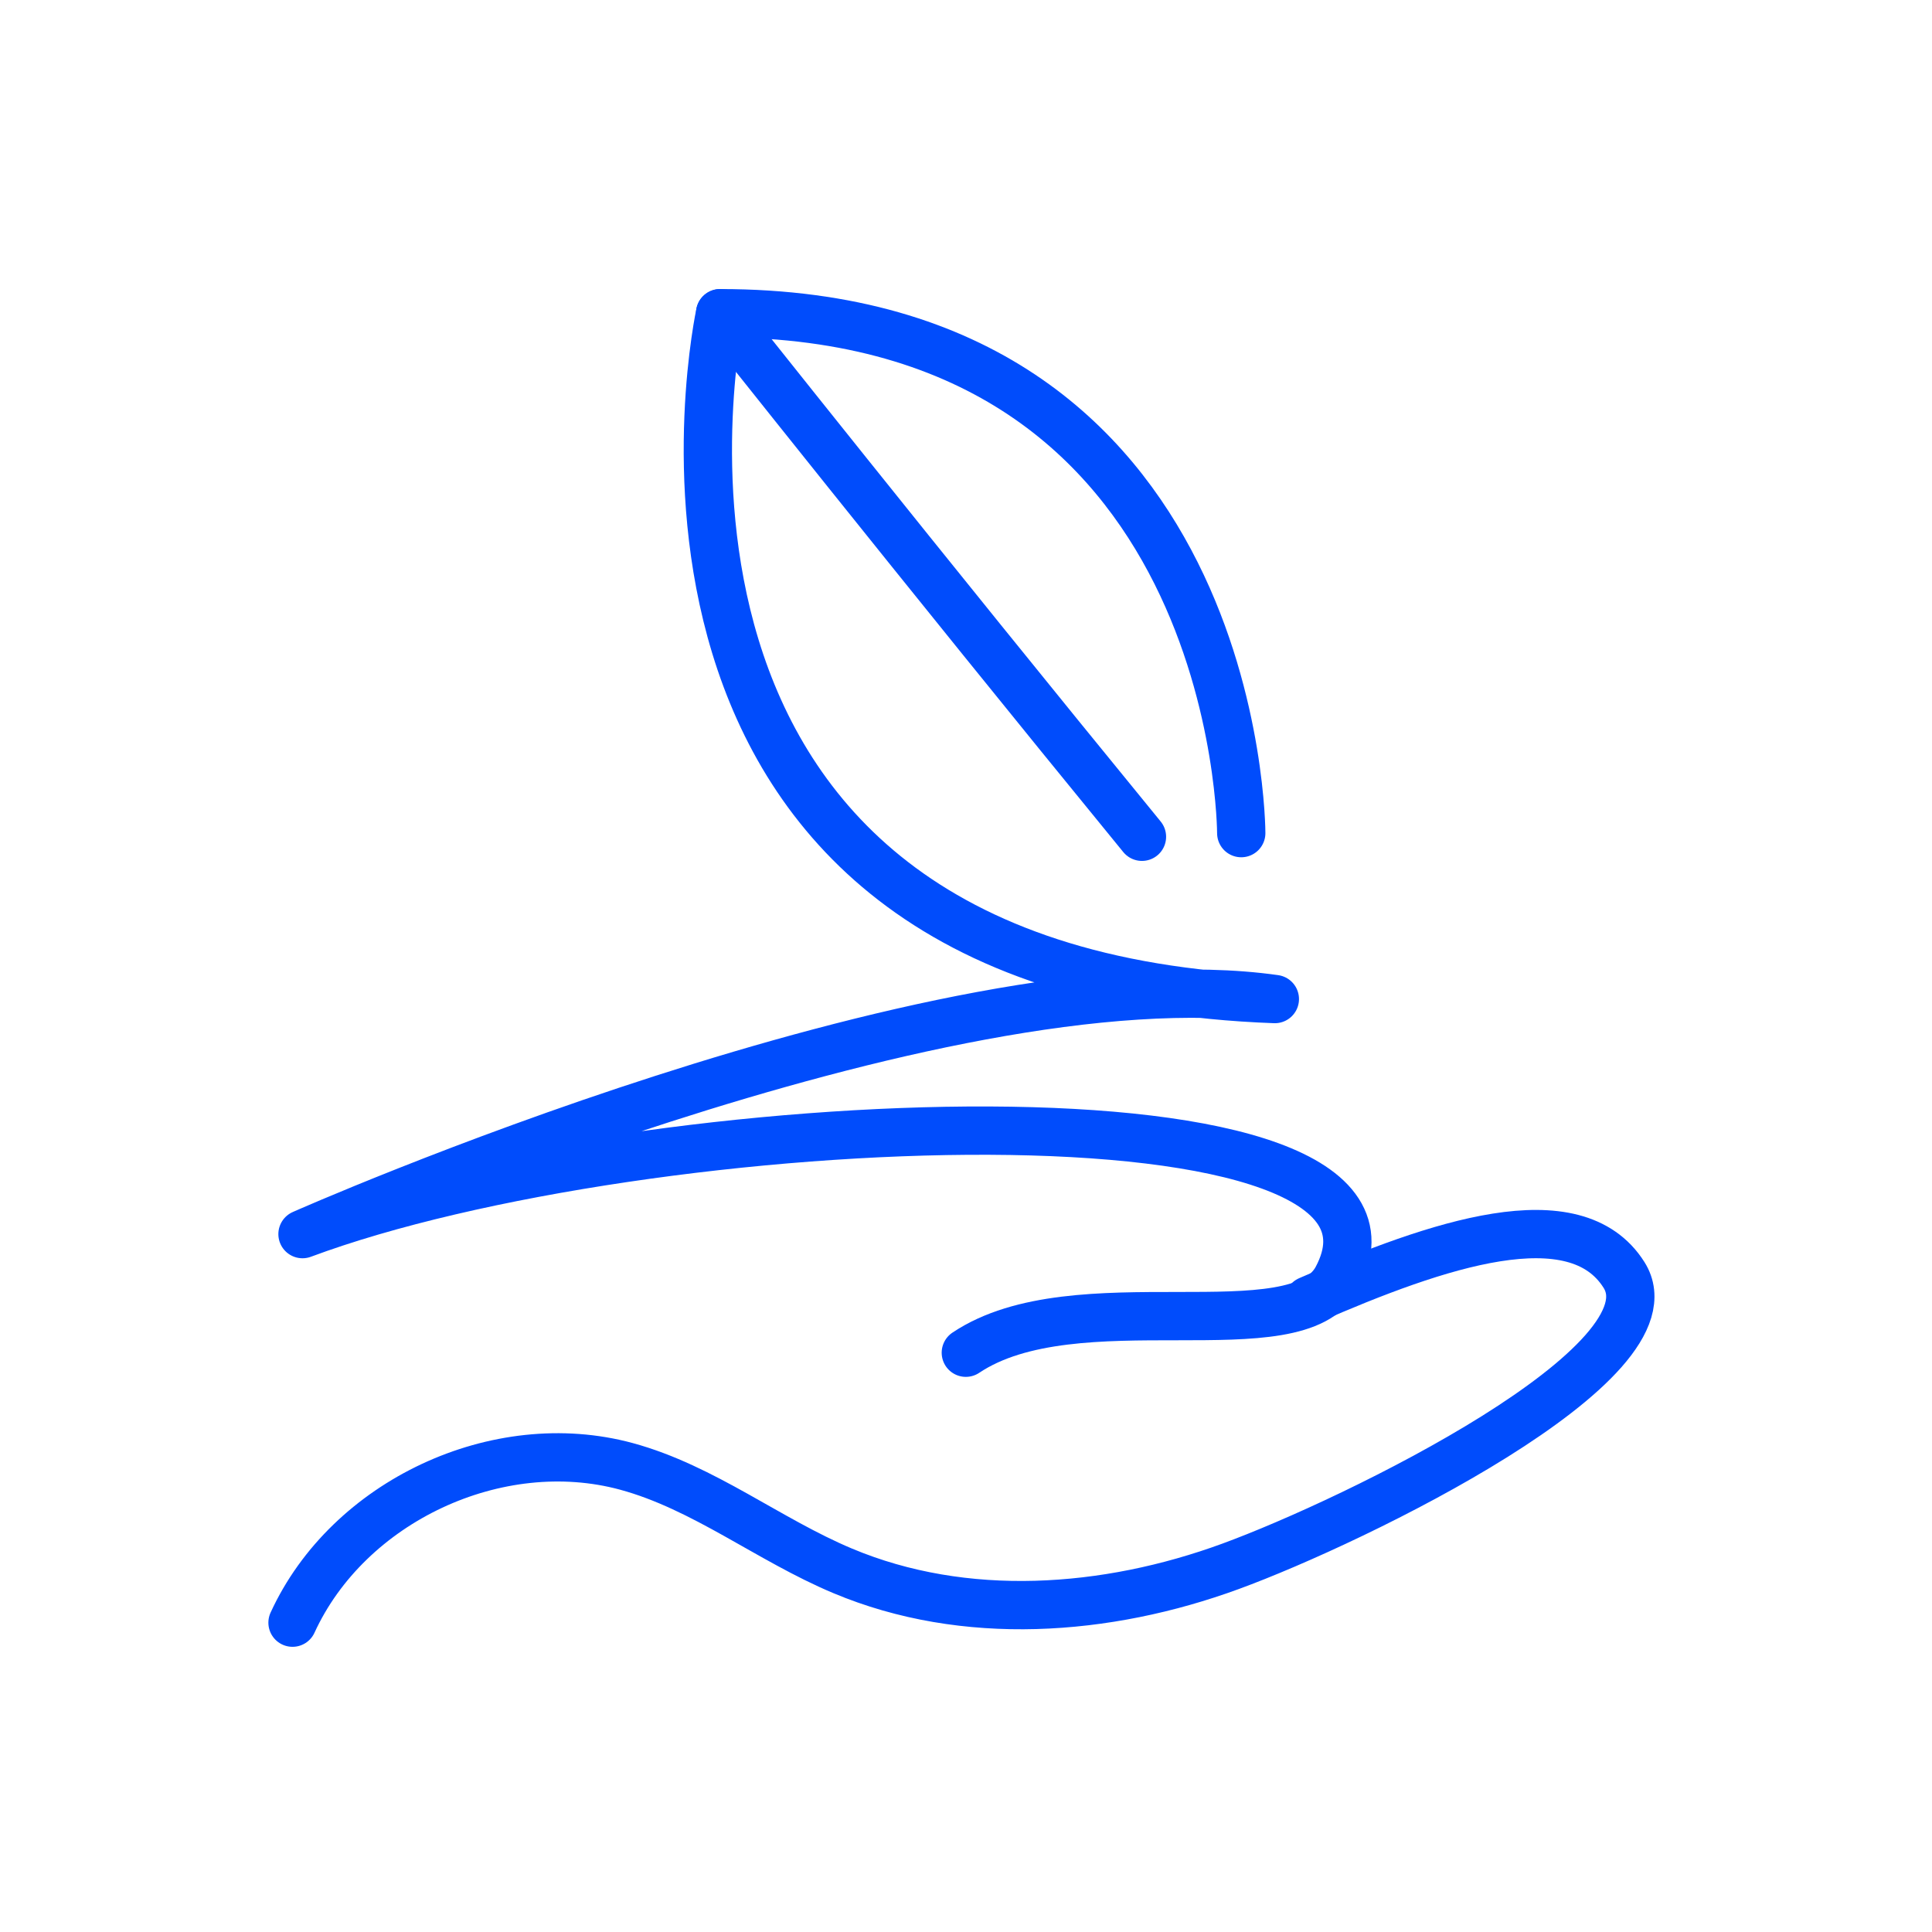
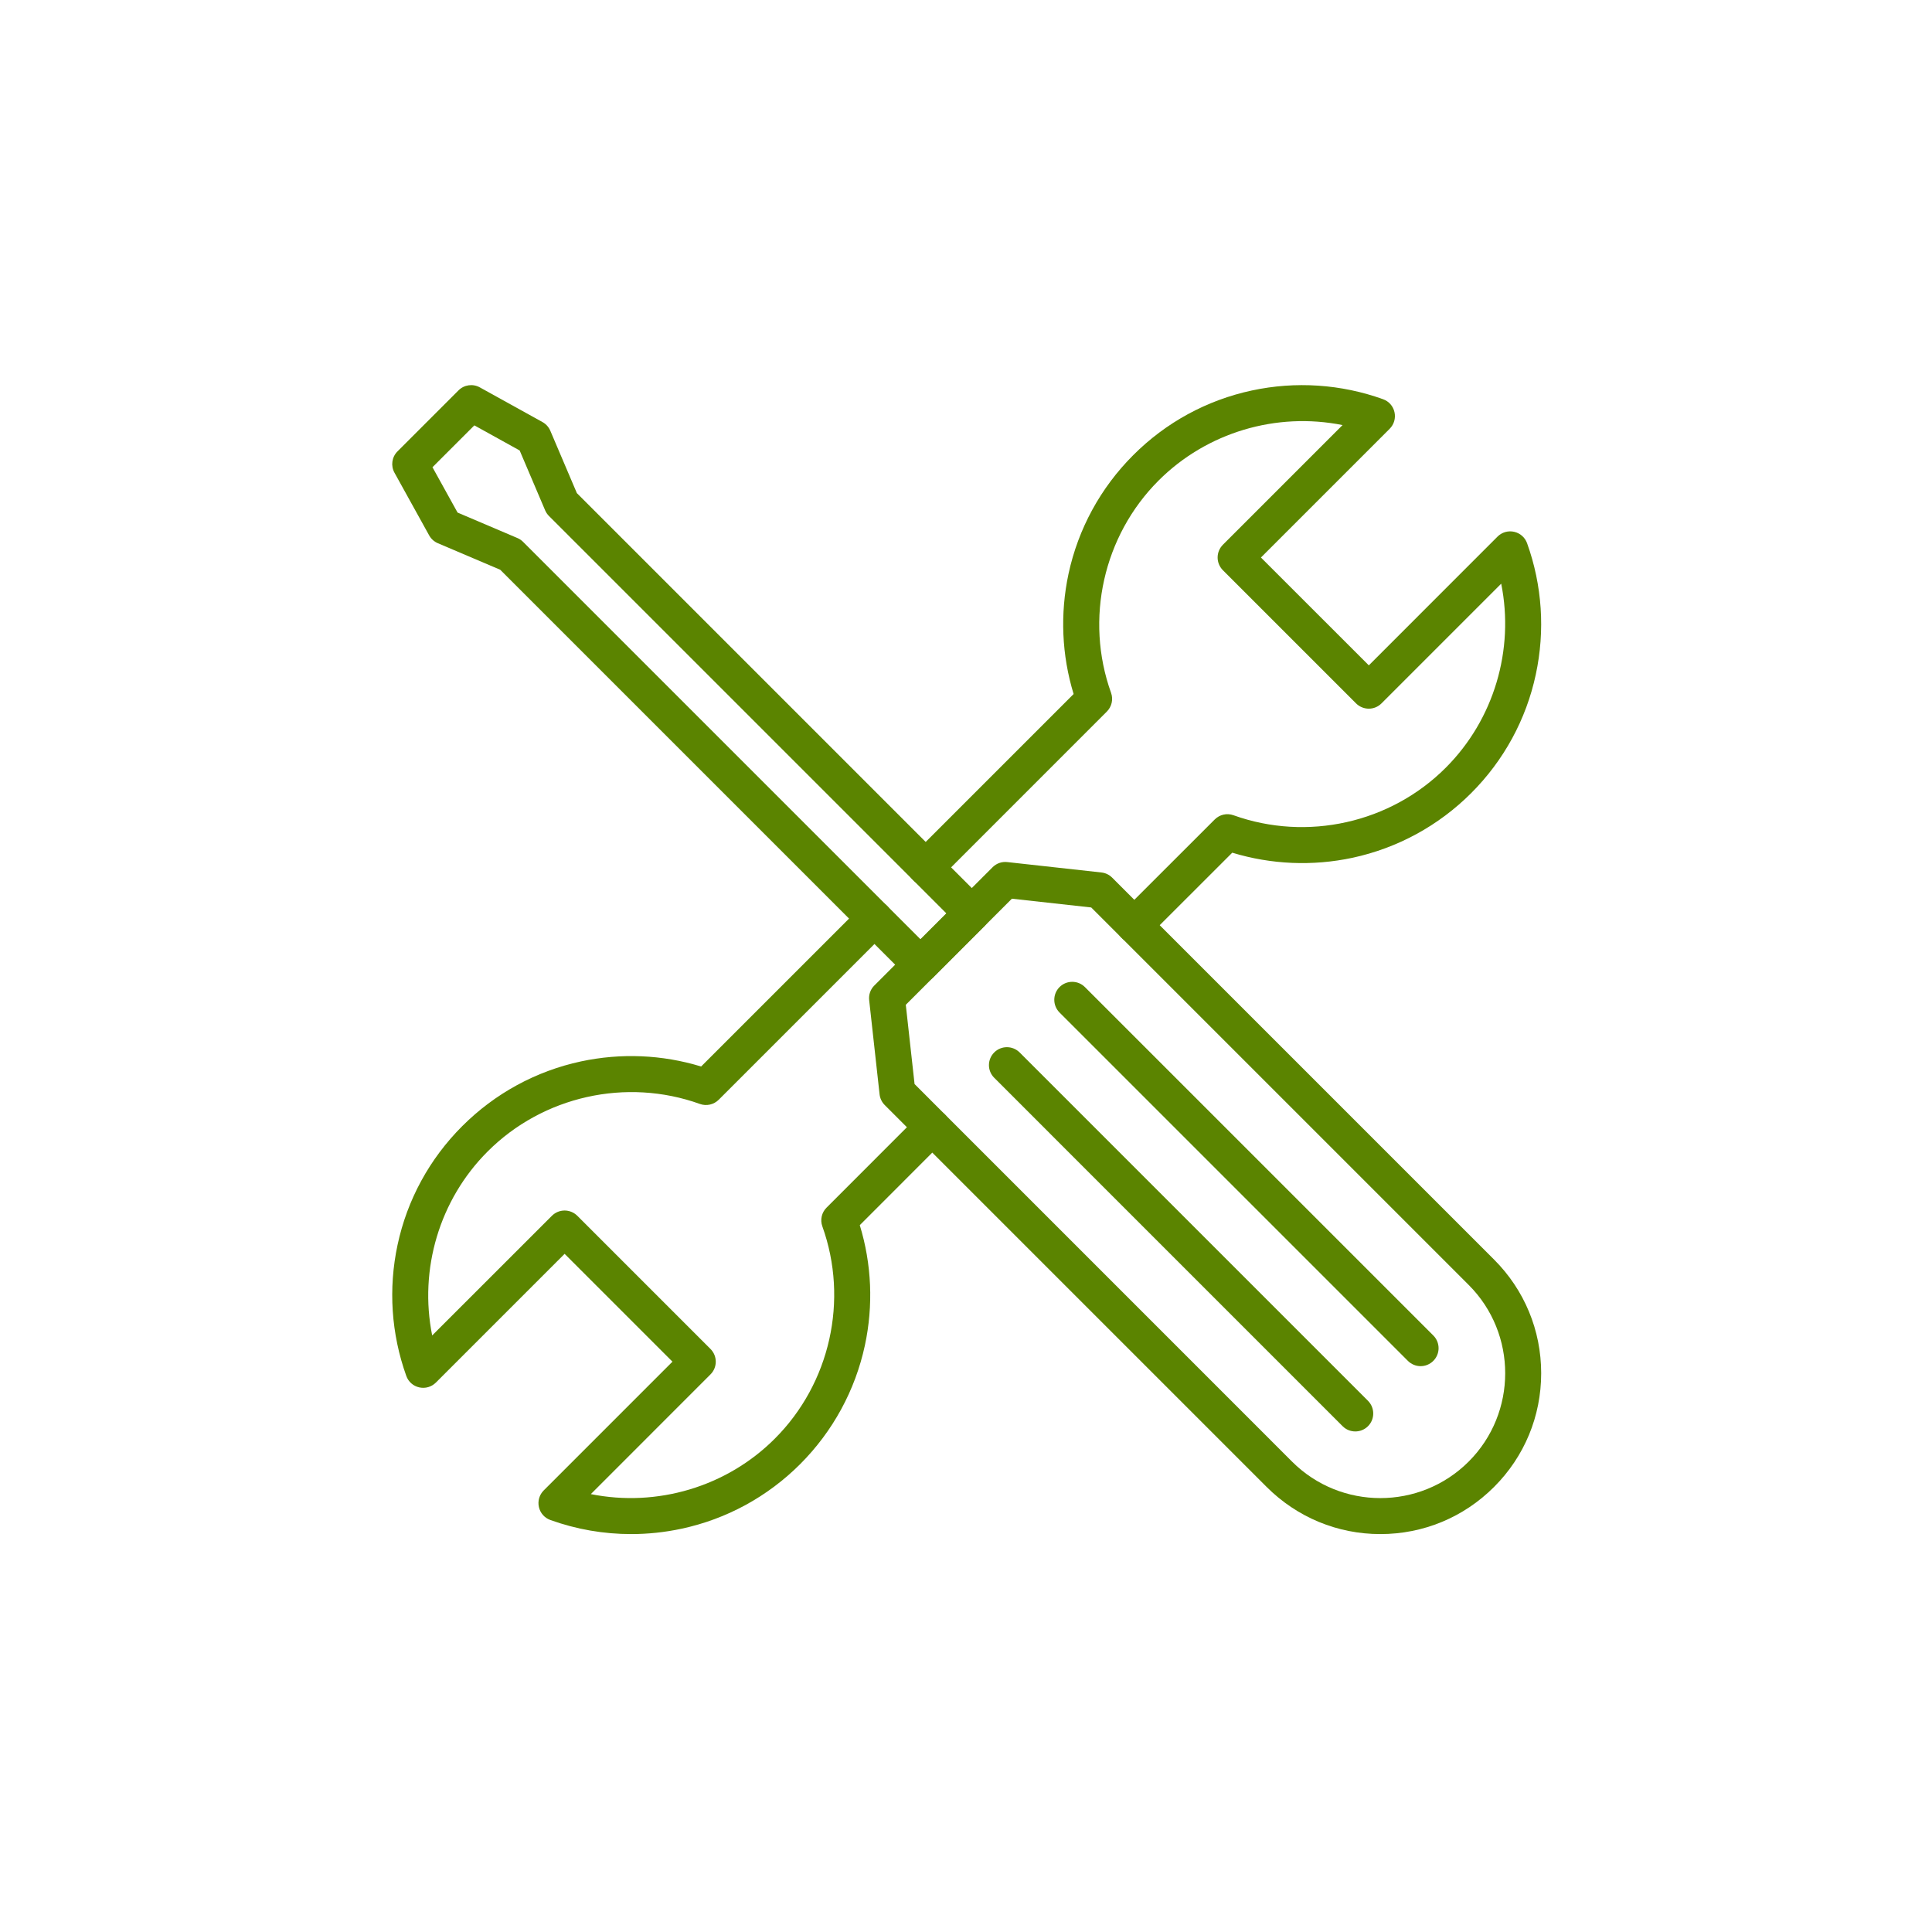
- <svg xmlns="http://www.w3.org/2000/svg" width="180" height="180" viewBox="0 0 180 180" fill="none">
-   <path d="M27.254 151.18C32.444 139.86 46.354 133.36 58.364 136.62C65.574 138.58 71.614 143.46 78.504 146.35C89.874 151.13 103.064 150.18 114.654 145.93C126.234 141.69 156.474 126.97 151.304 118.78C146.754 111.57 133.954 115.9 121.934 121.15" stroke="rgba(0, 76, 252, 1)" stroke-width="4.5" stroke-linecap="round" stroke-linejoin="round" />
-   <path d="M115.644 77.62C115.644 77.62 115.644 29.18 67.094 29.18C67.094 29.18 53.664 90.71 118.774 93.08C87.554 88.65 28.184 114.98 28.184 114.98C60.024 103.12 134.884 99.76 124.564 119.09C120.814 126.1 100.214 119.18 89.984 126.03" stroke="rgba(0, 76, 252, 1)" stroke-width="4.5" stroke-linecap="round" stroke-linejoin="round" />
-   <path d="M67.094 29.18C67.094 29.18 85.594 52.53 106.394 77.96" stroke="rgba(0, 76, 252, 1)" stroke-width="4.5" stroke-linecap="round" stroke-linejoin="round" />
+ <svg xmlns="http://www.w3.org/2000/svg" width="180" zoomAndPan="magnify" viewBox="0 0 135 135" height="180" preserveAspectRatio="xMidYMid meet" version="1.0">
+   <defs>
+     <clipPath id="bc16fcd088">
+       <path d="M 60.508 60.012 L 107.691 60.012 L 107.691 107.195 L 60.508 107.195 Z M 60.508 60.012 " clip-rule="nonzero" />
+     </clipPath>
+     <clipPath id="890654ce8a">
+       <path d="M 27.297 26.801 L 70 26.801 L 70 69 L 27.297 69 Z M 27.297 26.801 " clip-rule="nonzero" />
+     </clipPath>
+     <clipPath id="084599874b">
+       <path d="M 63.34 26.91 L 107.691 26.91 L 107.691 66 L 63.34 66 Z M 63.34 26.91 " clip-rule="nonzero" />
+     </clipPath>
+     <clipPath id="740689e06e">
+       <path d="M 27.406 62.844 L 66.605 62.844 L 66.605 107.195 L 27.406 107.195 Z M 27.406 62.844 " clip-rule="nonzero" />
+     </clipPath>
+   </defs>
+   <g clip-path="url(#bc16fcd088)">
+     <path fill="#5b8400" d="M 96.453 107.195 C 93.453 107.195 90.633 106.023 88.508 103.902 L 61.82 77.215 C 61.617 77.012 61.492 76.746 61.461 76.465 L 60.734 69.887 C 60.691 69.508 60.824 69.129 61.094 68.863 L 69.359 60.598 C 69.629 60.328 70.004 60.195 70.383 60.238 L 76.961 60.965 C 77.246 60.996 77.508 61.121 77.711 61.324 L 104.398 88.012 C 106.52 90.133 107.691 92.957 107.691 95.957 C 107.691 98.961 106.52 101.781 104.398 103.902 C 102.277 106.023 99.457 107.195 96.453 107.195 Z M 63.906 75.75 L 90.281 102.129 C 93.684 105.531 99.223 105.531 102.625 102.129 C 106.027 98.727 106.027 93.188 102.625 89.785 L 76.25 63.41 L 70.707 62.797 L 63.293 70.211 L 63.906 75.75 " fill-opacity="1" fill-rule="evenodd" />
+   </g>
+   <path fill="#5b8400" d="M 94.703 100.023 C 94.383 100.023 94.059 99.902 93.816 99.656 L 69.473 75.312 C 68.98 74.824 68.98 74.031 69.473 73.539 C 69.961 73.051 70.754 73.051 71.246 73.539 L 95.59 97.883 C 96.078 98.375 96.078 99.168 95.59 99.656 C 95.344 99.902 95.023 100.023 94.703 100.023 " fill-opacity="1" fill-rule="evenodd" />
+   <path fill="#5b8400" d="M 99.266 95.461 C 98.945 95.461 98.625 95.336 98.379 95.094 L 74.035 70.75 C 73.547 70.258 73.547 69.465 74.035 68.973 C 74.527 68.484 75.32 68.484 75.809 68.973 L 100.152 93.316 C 100.645 93.809 100.645 94.602 100.152 95.094 C 99.91 95.336 99.59 95.461 99.266 95.461 " fill-opacity="1" fill-rule="evenodd" />
+   <g clip-path="url(#890654ce8a)">
+     <path fill="#5b8400" d="M 64.32 68.66 C 64 68.66 63.68 68.539 63.434 68.293 L 34.953 39.812 L 30.594 37.957 C 30.336 37.848 30.121 37.652 29.988 37.41 L 27.566 33.035 C 27.293 32.547 27.379 31.938 27.773 31.543 L 32.039 27.277 C 32.434 26.883 33.043 26.797 33.531 27.07 L 37.906 29.492 C 38.148 29.625 38.344 29.84 38.453 30.098 L 40.309 34.457 L 68.789 62.938 C 69.281 63.43 69.281 64.223 68.789 64.711 L 65.211 68.293 C 64.965 68.539 64.645 68.66 64.32 68.66 Z M 31.973 35.816 L 36.16 37.598 C 36.305 37.66 36.441 37.75 36.555 37.867 L 64.32 65.633 L 66.129 63.824 L 38.363 36.059 C 38.25 35.945 38.156 35.809 38.094 35.664 L 36.312 31.477 L 33.145 29.723 L 30.219 32.648 L 31.973 35.816 " fill-opacity="1" fill-rule="evenodd" />
+   </g>
+   <g clip-path="url(#084599874b)">
+     <path fill="#5b8400" d="M 79.262 65.902 C 78.941 65.902 78.621 65.781 78.375 65.535 C 77.887 65.047 77.887 64.254 78.375 63.762 L 84.879 57.262 C 85.223 56.918 85.73 56.801 86.188 56.965 C 91.336 58.812 97.16 57.512 101.023 53.645 C 104.402 50.266 105.824 45.395 104.898 40.785 L 96.531 49.152 C 96.043 49.641 95.25 49.641 94.758 49.152 L 85.449 39.844 C 85.215 39.605 85.082 39.289 85.082 38.957 C 85.082 38.621 85.215 38.305 85.449 38.066 L 93.812 29.703 C 89.207 28.777 84.336 30.199 80.957 33.578 C 77.094 37.441 75.789 43.266 77.637 48.414 C 77.801 48.871 77.684 49.379 77.34 49.723 L 65.574 61.492 C 65.082 61.984 64.289 61.984 63.797 61.492 C 63.309 61.004 63.309 60.211 63.797 59.719 L 75.02 48.496 C 74.188 45.777 74.066 42.891 74.664 40.094 C 75.34 36.953 76.902 34.086 79.184 31.805 C 81.465 29.52 84.332 27.957 87.477 27.285 C 90.535 26.629 93.703 26.84 96.641 27.895 C 97.047 28.039 97.348 28.379 97.441 28.801 C 97.535 29.219 97.41 29.656 97.105 29.961 L 88.109 38.957 L 95.648 46.492 L 104.641 37.496 C 104.945 37.191 105.383 37.066 105.801 37.16 C 106.223 37.254 106.562 37.555 106.707 37.961 C 107.762 40.898 107.973 44.066 107.316 47.125 C 106.645 50.27 105.082 53.137 102.801 55.418 C 100.52 57.699 97.648 59.262 94.508 59.938 C 91.711 60.535 88.824 60.41 86.105 59.582 L 80.148 65.535 C 79.906 65.781 79.582 65.902 79.262 65.902 " fill-opacity="1" fill-rule="evenodd" />
+   </g>
+   <g clip-path="url(#740689e06e)">
+     <path fill="#5b8400" d="M 44.102 107.195 C 42.188 107.195 40.277 106.867 38.457 106.211 C 38.051 106.066 37.75 105.727 37.656 105.305 C 37.562 104.887 37.688 104.449 37.992 104.145 L 46.988 95.148 L 39.453 87.613 L 30.457 96.609 C 30.152 96.914 29.715 97.039 29.297 96.945 C 28.875 96.852 28.535 96.551 28.391 96.145 C 27.336 93.207 27.125 90.039 27.781 86.98 C 28.453 83.836 30.016 80.969 32.301 78.688 C 34.582 76.406 37.449 74.844 40.59 74.168 C 43.387 73.57 46.273 73.691 48.992 74.523 L 60.215 63.301 C 60.707 62.812 61.5 62.812 61.992 63.301 C 62.48 63.793 62.48 64.586 61.992 65.074 L 50.223 76.844 C 49.879 77.188 49.367 77.305 48.91 77.141 C 43.762 75.289 37.938 76.594 34.074 80.461 C 30.695 83.836 29.273 88.707 30.199 93.316 L 38.566 84.953 C 38.801 84.719 39.121 84.586 39.453 84.586 C 39.785 84.586 40.102 84.719 40.34 84.953 L 49.648 94.262 C 50.137 94.754 50.137 95.547 49.648 96.035 L 41.285 104.402 C 45.895 105.328 50.766 103.906 54.141 100.527 C 58.008 96.664 59.312 90.84 57.461 85.691 C 57.297 85.234 57.414 84.723 57.758 84.383 L 64.258 77.879 C 64.75 77.391 65.543 77.391 66.031 77.879 C 66.523 78.371 66.523 79.164 66.031 79.652 L 60.078 85.609 C 60.91 88.328 61.035 91.215 60.434 94.012 C 59.758 97.152 58.195 100.02 55.914 102.305 C 53.633 104.586 50.766 106.148 47.625 106.82 C 46.461 107.07 45.281 107.195 44.102 107.195 " fill-opacity="1" fill-rule="evenodd" />
+   </g>
</svg>
